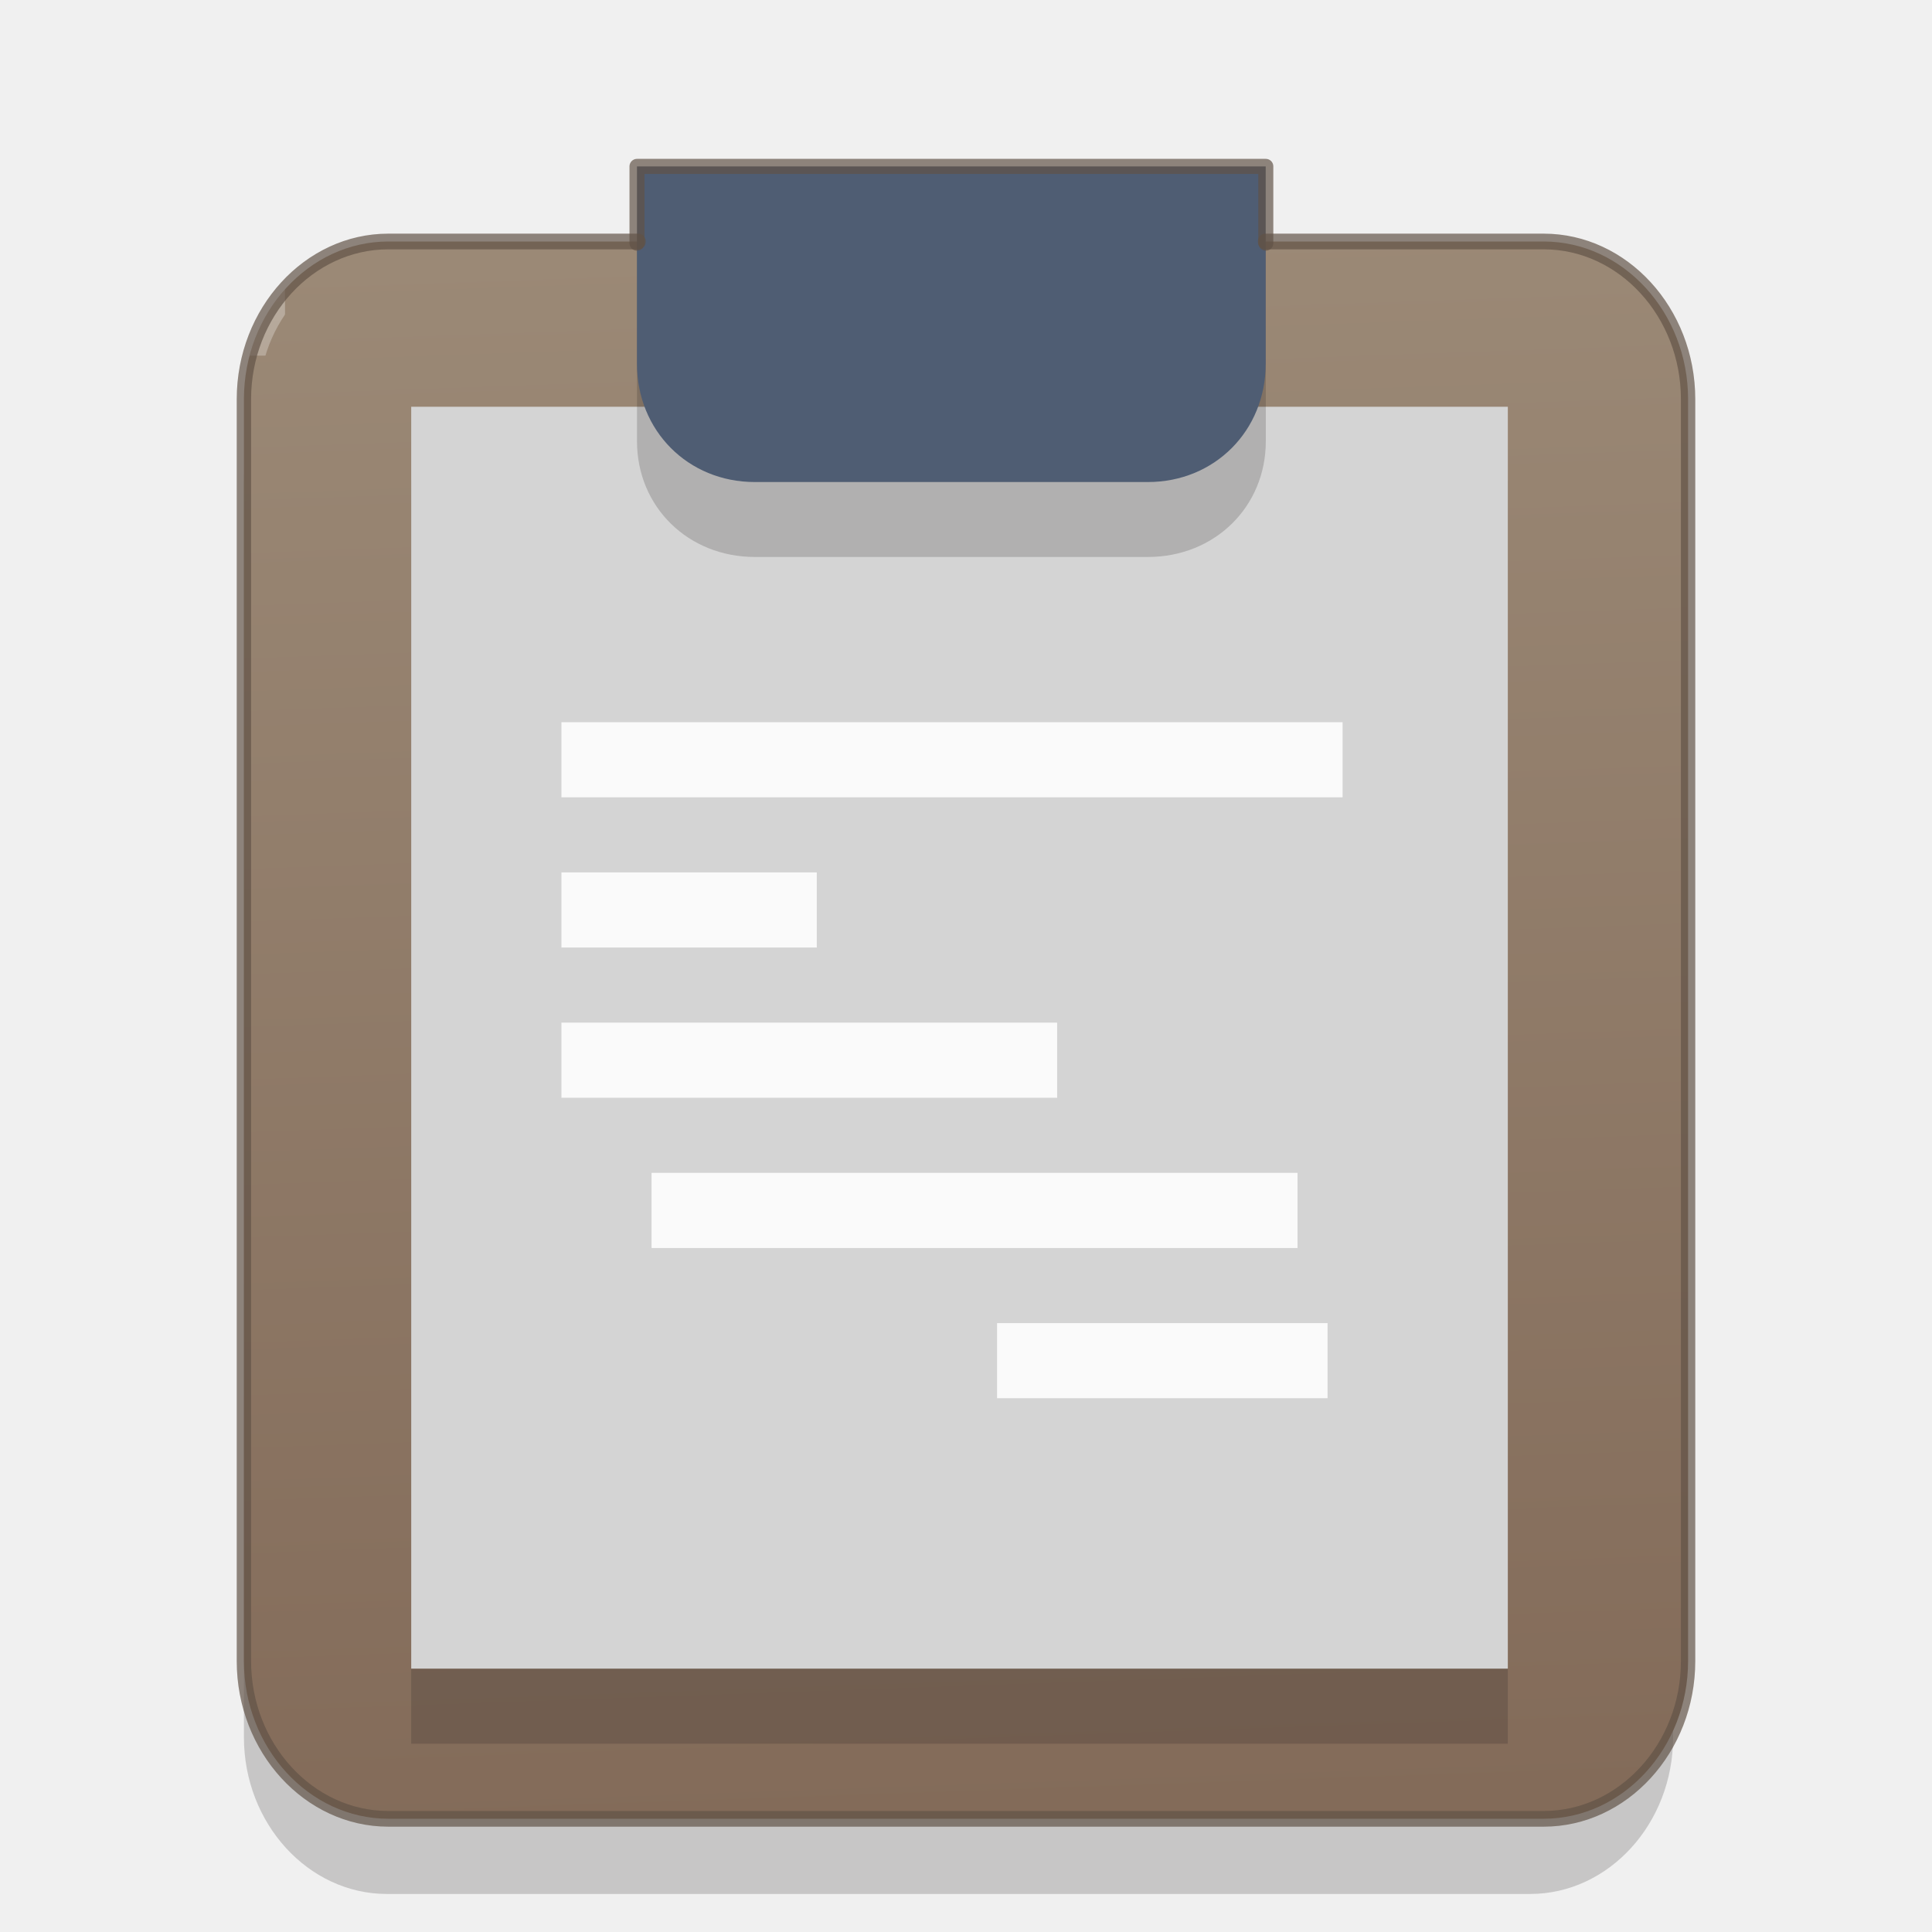
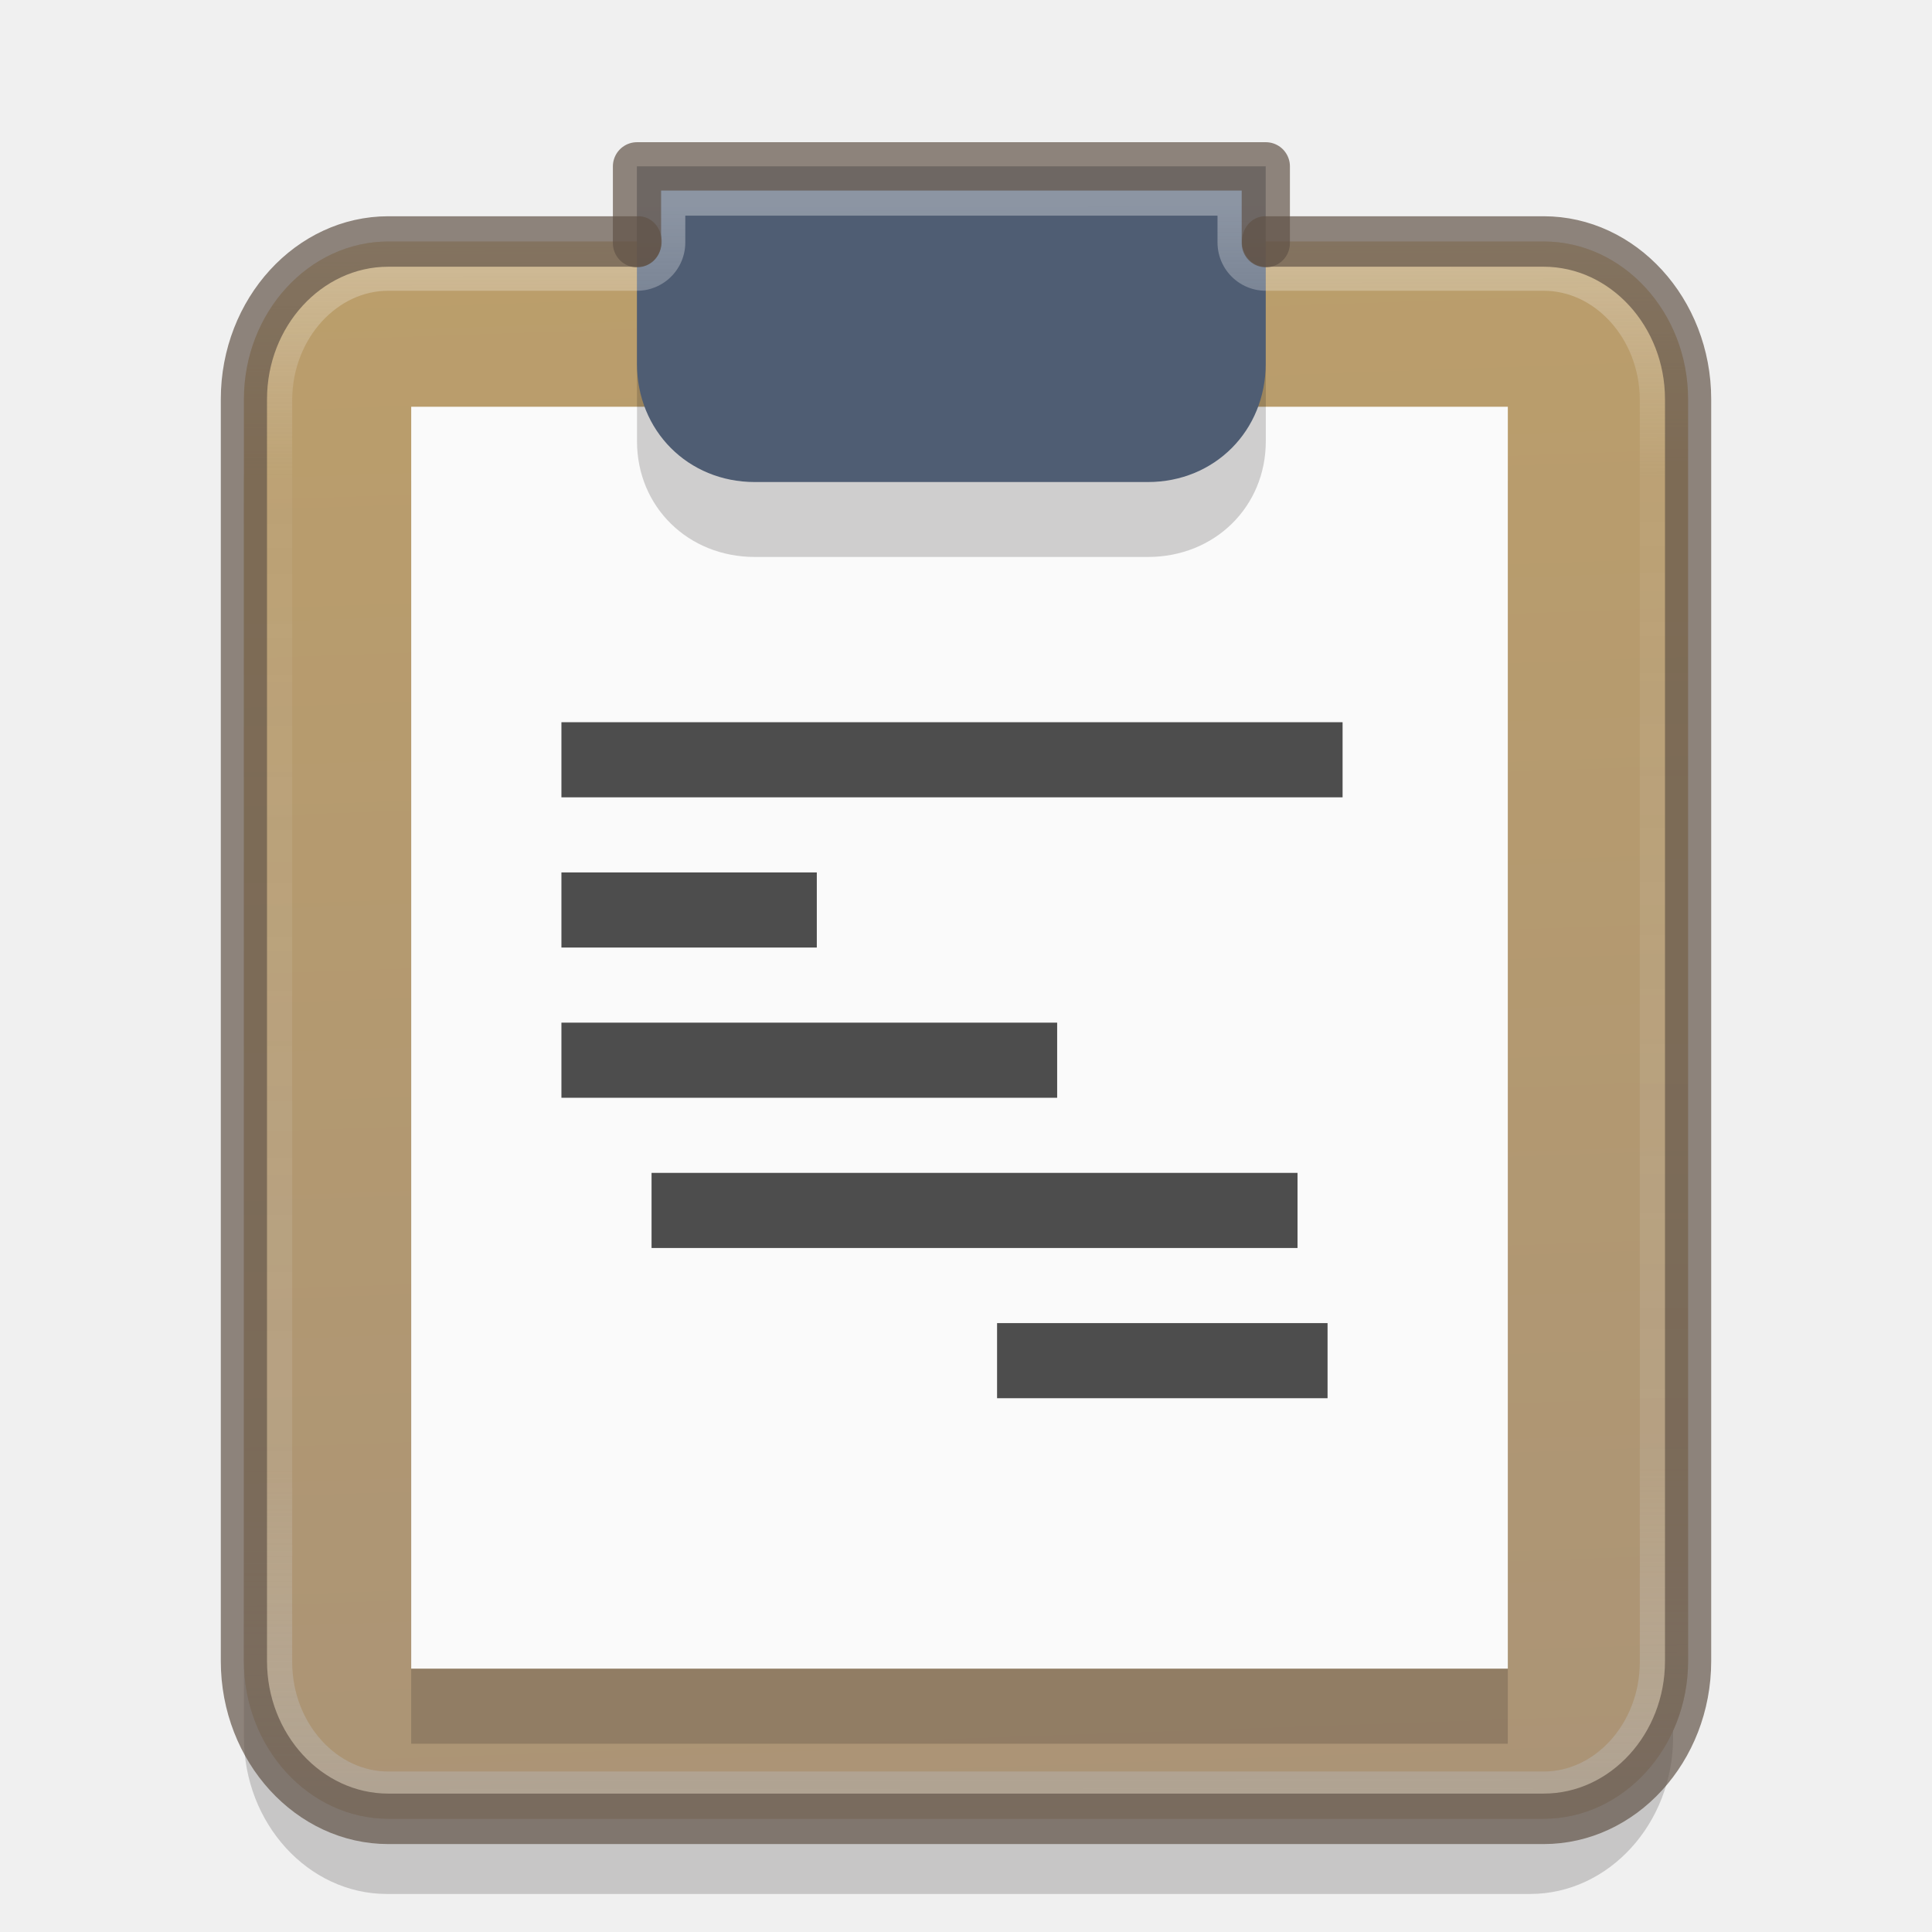
<svg xmlns="http://www.w3.org/2000/svg" xmlns:xlink="http://www.w3.org/1999/xlink" version="1.1" x="0px" y="0px" viewBox="0 0 16 16" xml:space="preserve" id="svg3434" width="16" height="16">
  <defs id="defs3490">
+     <linearGradient id="linearGradient895">
+       <stop id="stop887" offset="0" style="stop-color:#ffffff;stop-opacity:0.503" />
+       <stop style="stop-color:#f8f8f8;stop-opacity:0.08" offset="0.171" id="stop889" />
+       <stop style="stop-color:#e1e1e1;stop-opacity:0.206" offset="0.786" id="stop891" />
+       <stop id="stop893" offset="1" style="stop-color:#b3b3b3;stop-opacity:0.667" />
+     </linearGradient>
    <linearGradient id="linearGradient1069">
      <stop style="stop-color:#ffffff;stop-opacity:0.503" offset="0" id="stop1065" />
      <stop id="stop1075" offset="0.171" style="stop-color:#f8f8f8;stop-opacity:0.08" />
      <stop id="stop1073" offset="0.786" style="stop-color:#e1e1e1;stop-opacity:0.206" />
      <stop style="stop-color:#e2e2e2;stop-opacity:0.669" offset="1" id="stop1067" />
    </linearGradient>
-     <linearGradient id="linearGradient1028">
-       <stop style="stop-color:#ffffff;stop-opacity:0.869" offset="0" id="stop1024" />
-       <stop id="stop1034" offset="0.244" style="stop-color:#ffffff;stop-opacity:0.583" />
-       <stop style="stop-color:#ffffff;stop-opacity:0.309" offset="0.558" id="stop1036" />
-       <stop id="stop1032" offset="0.818" style="stop-color:#ffffff;stop-opacity:0.526" />
-       <stop style="stop-color:#ffffff;stop-opacity:0.863;" offset="0.948" id="stop1059" />
-       <stop id="stop1123" offset="0.96" style="stop-color:#cfd5de;stop-opacity:1" />
-       <stop style="stop-color:#acb6c6;stop-opacity:1" offset="1" id="stop1026" />
-     </linearGradient>
    <linearGradient id="linearGradient905">
      <stop style="stop-color:#836b59;stop-opacity:1" offset="0" id="stop901" />
      <stop style="stop-color:#9b8976;stop-opacity:1" offset="1" id="stop903" />
    </linearGradient>
-     <linearGradient xlink:href="#linearGradient1028" id="linearGradient1030" x1="180" y1="108" x2="180" y2="-2" gradientUnits="userSpaceOnUse" gradientTransform="translate(-117.0682,7.065294)" />
-     <linearGradient xlink:href="#linearGradient905" id="linearGradient1043" gradientUnits="userSpaceOnUse" x1="34.152" y1="51.888" x2="32.861" y2="11.892" gradientTransform="matrix(0.2990036,0,0,0.3265713,-1.568115,110.0811)" />
+     <linearGradient xlink:href="#linearGradient895" id="linearGradient1030" x1="181.783" y1="0.515" x2="181.911" y2="107.429" gradientUnits="userSpaceOnUse" gradientTransform="translate(-117.0682,7.065294)" />
+     <linearGradient xlink:href="#linearGradient882" id="linearGradient1043" gradientUnits="userSpaceOnUse" x1="34.152" y1="51.888" x2="32.861" y2="11.892" gradientTransform="matrix(0.2990036,0,0,0.3265713,-1.568115,110.0811)" />
    <linearGradient xlink:href="#linearGradient1069" id="linearGradient1071" x1="32.18" y1="15.906" x2="32.369" y2="48.083" gradientUnits="userSpaceOnUse" />
    <mask maskUnits="userSpaceOnUse" id="mask1081">
      <g style="fill:#d4d4d4;fill-opacity:1" id="g1085">
        <rect x="18.394" y="15.906" class="st4" width="27.573" height="32.178" id="rect1083" style="fill:#d4d4d4;fill-opacity:1" />
      </g>
    </mask>
-     <linearGradient xlink:href="#linearGradient905" id="linearGradient1121" gradientUnits="userSpaceOnUse" gradientTransform="matrix(2.403409,0,0,2.625,-13.97727,-21.5)" x1="34.152" y1="51.888" x2="32.861" y2="11.892" />
-     <mask maskUnits="userSpaceOnUse" id="mask1117">
-       <path id="path1119" d="m 41.031,5 v 5 H 24.477 c -5.287,0 -9.613,4.725 -9.613,10.5 V 34.938 104.5 c 0,5.775 4.326,10.5 9.613,10.5 H 101.387 C 106.674,115 111,110.275 111,104.5 V 34.938 20.5 C 111,14.725 106.674,10 101.387,10 H 82.891 V 5 h -7.85 -26.162 z" style="fill:url(#linearGradient1121);fill-opacity:1;stroke-width:2.512" />
-     </mask>
    <linearGradient xlink:href="#linearGradient1069" id="linearGradient1206" gradientUnits="userSpaceOnUse" x1="32.18" y1="15.906" x2="32.369" y2="48.083" />
+     <linearGradient xlink:href="#linearGradient882" id="linearGradient1043-4" gradientUnits="userSpaceOnUse" x1="31.866" y1="51.238" x2="32.175" y2="12.476" gradientTransform="matrix(2.403409,0,0,2.625,6.15909,39)" />
+     <linearGradient id="linearGradient882">
+       <stop style="stop-color:#ab9476;stop-opacity:1;" offset="0" id="stop886" />
+       <stop style="stop-color:#bb9e6b;stop-opacity:1;" offset="1" id="stop884" />
+     </linearGradient>
+     <clipPath clipPathUnits="userSpaceOnUse" id="clipPath880">
+       <path style="fill:url(#linearGradient884);fill-opacity:1;stroke-width:2.512" d="M 41.031,5 V 10 H 24.477 c -5.287,0 -9.613,4.725 -9.613,10.5 v 14.437 69.563 c 0,5.775 4.326,10.5 9.613,10.5 h 76.91 c 5.287,0 9.613,-4.725 9.613,-10.5 V 34.938 20.5 C 111,14.725 106.674,10 101.387,10 H 82.891 V 5 h -7.85 -26.162 z" id="path882" />
+     </clipPath>
+     <linearGradient xlink:href="#linearGradient905" id="linearGradient884" gradientUnits="userSpaceOnUse" gradientTransform="matrix(2.403409,0,0,2.625,-13.97727,-21.49996)" x1="34.152" y1="51.888" x2="32.861" y2="11.892" />
  </defs>
  <style type="text/css" id="style3436">
	.st0{fill:#77B3D4;}
	.st1{opacity:0.2;}
	.st2{fill:#231F20;}
	.st3{fill:#E0995E;}
	.st4{fill:#FFFFFF;}
	.st5{fill:#E0E0D1;}
	.st6{fill:#4F5D73;}
</style>
  <g transform="matrix(2.378409,0,0,2.608096,-13.67727,-132.8372)" style="opacity:0.2" id="g3443" class="st1" />
  <g id="Layer_2" transform="translate(0,-48)" />
  <g id="layer3" transform="translate(0,-112)" style="display:none">
    <rect style="opacity:1;fill:#000000;fill-opacity:1;fill-rule:evenodd;stroke:none;stroke-width:0.248;stroke-linecap:round;stroke-linejoin:round;stroke-miterlimit:4;stroke-dasharray:none;stroke-opacity:1;paint-order:markers fill stroke" id="rect1204" width="16" height="16" x="2.220446e-16" y="112" />
  </g>
  <g id="layer1" transform="translate(0,-112)">
    <path style="opacity:0.2;fill:#231f20;stroke-width:0.31" id="path3445" d="M 12.672,114.706 H 3.204 c -0.651,0 -1.184,0.584 -1.184,1.298 v 1.785 8.598 c 0,0.714 0.533,1.298 1.184,1.298 H 12.672 c 0.651,0 1.184,-0.584 1.184,-1.298 v -8.598 -1.785 c 0,-0.714 -0.533,-1.298 -1.184,-1.298 z" class="st2" />
-     <path class="st3" d="M 12.784,114 H 3.216 c -0.658,0 -1.196,0.588 -1.196,1.306 v 1.796 8.654 c 0,0.718 0.538,1.306 1.196,1.306 h 9.568 c 0.658,0 1.196,-0.588 1.196,-1.306 v -8.654 -1.796 C 13.98,114.588 13.442,114 12.784,114 Z" id="path3449" style="fill:url(#linearGradient1043);fill-opacity:1;stroke-width:0.312" />
+     <path class="st3" d="M 12.784,114 H 3.216 c -0.658,0 -1.196,0.588 -1.196,1.306 v 1.796 8.654 c 0,0.718 0.538,1.306 1.196,1.306 h 9.568 c 0.658,0 1.196,-0.588 1.196,-1.306 v -8.654 -1.796 C 13.98,114.588 13.442,114 12.784,114 Z" id="path3449" style="fill:url(#linearGradient1043);fill-opacity:1.0;stroke-width:0.312" />
  </g>
  <g id="layer2" transform="translate(0,-112)">
    <g transform="matrix(0.283806,0,0,0.3268699,-1.135514,110.0973)" style="opacity:0.2" id="g3451" class="st1">
      <rect style="fill:#231f20" id="rect3453" height="32" width="32" class="st2" y="18" x="16" />
    </g>
-     <g transform="matrix(0.3293722,0,0,0.3247694,-2.653007,110.2028)" id="g3455" style="fill:#d4d4d4;fill-opacity:1">
-       <rect style="fill:#d4d4d4;fill-opacity:1" id="rect3457" height="32.178" width="27.573" class="st4" y="15.906" x="18.394" />
-     </g>
-     <g style="fill:#fafafa;fill-opacity:1" transform="matrix(0.3234611,0,0,0.3110203,-2.466681,110.5166)" id="g3459">
-       <rect style="fill:#fafafa;fill-opacity:1" id="rect3461" height="2" width="20" class="st5" y="24" x="22" />
+     <g transform="matrix(0.3293722,0,0,0.3247694,-2.653007,110.2028)" id="g3455" style="fill:#fafafa;fill-opacity:1">
+       <rect style="fill:#fafafa;fill-opacity:1" id="rect3457" height="32.178" width="27.573" class="st4" y="15.906" x="18.394" />
    </g>
    <g transform="matrix(0.3254755,0,0,0.3196701,-2.536093,110.2192)" style="opacity:0.2" id="g3479" class="st1">
      <path style="fill:#231f20" id="path3481" d="M 37,12 H 27 24 v 3 1 1 c 0,1.7 1.3,3 3,3 h 10 c 1.7,0 3,-1.3 3,-3 v -1 -1 -3 z" class="st2" />
    </g>
-     <g transform="matrix(0.1057469,0,0,0.3110203,2.323031,111.7606)" id="g3459-3" style="fill:#f2e78d;fill-opacity:1">
-       <rect style="fill:#fafafa;fill-opacity:1" id="rect3461-6" height="2" width="20" class="st5" y="24" x="22" />
-     </g>
-     <g transform="matrix(0.2052734,0,0,0.3110203,0.1334487,113.0047)" id="g3459-3-7" style="fill:#f2857b;fill-opacity:1">
-       <rect style="fill:#fafafa;fill-opacity:1" id="rect3461-6-5" height="2" width="20" class="st5" y="24" x="22" />
-     </g>
-     <g transform="matrix(0.2674774,0,0,0.3110203,-0.4885919,114.2488)" id="g3459-3-3" style="fill:#c6f27b;fill-opacity:1">
-       <rect style="fill:#fafafa;fill-opacity:1" id="rect3461-6-56" height="2" width="20" class="st5" y="24" x="22" />
-     </g>
    <g style="fill:none;fill-opacity:1;stroke:url(#linearGradient1071);stroke-width:0.761;stroke-miterlimit:4;stroke-dasharray:none;stroke-opacity:0.84" id="g1063" transform="matrix(0.3293722,0,0,0.3247694,-2.653007,110.2028)">
      <rect x="18.394" y="15.906" class="st4" width="27.573" height="32.178" id="rect1061" style="fill:none;fill-opacity:1;stroke:url(#linearGradient1206);stroke-width:0.761;stroke-miterlimit:4;stroke-dasharray:none;stroke-opacity:0.84" mask="url(#mask1081)" />
    </g>
-     <g transform="matrix(0.1368489,0,0,0.3110203,5.246622,115.4929)" id="g3459-3-2" style="fill:#85caf2;fill-opacity:1">
-       <rect style="fill:#fafafa;fill-opacity:1" id="rect3461-6-9" height="2" width="20" class="st5" y="24" x="22" />
+     <g id="g897" style="fill:#4d4d4d">
+       <g id="g3459" transform="matrix(0.3234611,0,0,0.3110203,-2.466681,110.5166)" style="fill:#4d4d4d;fill-opacity:1">
+         <rect x="22" y="24" class="st5" width="20" height="2" id="rect3461" style="fill:#4d4d4d;fill-opacity:1" />
+       </g>
+       <g style="fill:#4d4d4d;fill-opacity:1" id="g3459-3" transform="matrix(0.1057469,0,0,0.3110203,2.323031,111.7606)">
+         <rect x="22" y="24" class="st5" width="20" height="2" id="rect3461-6" style="fill:#4d4d4d;fill-opacity:1" />
+       </g>
+       <g style="fill:#4d4d4d;fill-opacity:1" id="g3459-3-7" transform="matrix(0.2052734,0,0,0.3110203,0.1334487,113.0047)">
+         <rect x="22" y="24" class="st5" width="20" height="2" id="rect3461-6-5" style="fill:#4d4d4d;fill-opacity:1" />
+       </g>
+       <g style="fill:#4d4d4d;fill-opacity:1" id="g3459-3-3" transform="matrix(0.2674774,0,0,0.3110203,-0.4885919,114.2488)">
+         <rect x="22" y="24" class="st5" width="20" height="2" id="rect3461-6-56" style="fill:#4d4d4d;fill-opacity:1" />
+       </g>
+       <g style="fill:#4d4d4d;fill-opacity:1" id="g3459-3-2" transform="matrix(0.1368489,0,0,0.3110203,5.246622,115.4929)">
+         <rect x="22" y="24" class="st5" width="20" height="2" id="rect3461-6-9" style="fill:#4d4d4d;fill-opacity:1" />
+       </g>
    </g>
    <path class="st6" d="M 9.507,113.378 H 6.252 5.275 v 0.98 0.327 0.327 c 0,0.555 0.423,0.98 0.976,0.98 h 3.255 c 0.553,0 0.976,-0.425 0.976,-0.98 v -0.327 -0.327 -0.98 z" id="path3485" style="fill:#4f5d73;stroke-width:0.326" />
-     <path style="fill:none;fill-opacity:1;stroke:url(#linearGradient1030);stroke-width:2;stroke-linecap:round;stroke-linejoin:round;stroke-miterlimit:4;stroke-dasharray:none;stroke-opacity:0.686" d="m 41.031,5.065 v 5 h -16.555 c -5.287,0 -9.613,4.725 -9.613,10.5 v 14.438 69.562 c 0,5.775 4.326,10.5 9.613,10.5 H 101.387 c 5.287,0 9.613,-4.725 9.613,-10.5 v -69.562 -14.438 c 0,-5.775 -4.326,-10.5 -9.613,-10.5 H 82.889 v -5 h -7.848 -26.162 z" id="path1010" mask="url(#mask1117)" transform="matrix(0.1244081,0,0,0.1244081,0.1707711,112.7559)" />
-     <g id="g887" transform="matrix(0.2990036,0,0,0.3265713,-1.568115,110.0811)" style="stroke:#605246;stroke-width:0.398;stroke-miterlimit:4;stroke-dasharray:none;stroke-opacity:0.686">
-       <path class="st3" d="M 22.931,12 H 16 c -2.2,0 -4,1.8 -4,4 V 21.5 48 c 0,2.2 1.8,4 4,4 h 32 c 2.2,0 4,-1.8 4,-4 V 21.5 16 c 0,-2.2 -1.8,-4 -4,-4 h -7.717" id="path885" style="fill:none;stroke:#605246;stroke-width:0.398;stroke-linecap:round;stroke-linejoin:round;stroke-miterlimit:4;stroke-dasharray:none;stroke-opacity:0.686" />
+     <path style="fill:none;fill-opacity:1;stroke:url(#linearGradient1030);stroke-width:6.43;stroke-linecap:round;stroke-linejoin:round;stroke-miterlimit:4;stroke-dasharray:none;stroke-opacity:0.686" d="m 41.031,5.065 v 5 h -16.555 c -5.287,0 -9.613,4.725 -9.613,10.5 v 14.438 69.562 c 0,5.775 4.326,10.5 9.613,10.5 H 101.387 c 5.287,0 9.613,-4.725 9.613,-10.5 v -69.562 -14.438 c 0,-5.775 -4.326,-10.5 -9.613,-10.5 H 82.889 v -5 h -7.848 -26.162 z" id="path1010" mask="none" transform="matrix(0.1244081,0,0,0.1244081,0.1707711,112.7559)" clip-path="url(#clipPath880)" />
+     <g id="g887" transform="matrix(0.2990036,0,0,0.3265713,-1.568115,110.0811)" style="stroke:#605246;stroke-width:1.28;stroke-miterlimit:4;stroke-dasharray:none;stroke-opacity:0.686">
+       <path class="st3" d="M 22.931,12 H 16 c -2.2,0 -4,1.8 -4,4 V 21.5 48 c 0,2.2 1.8,4 4,4 h 32 c 2.2,0 4,-1.8 4,-4 V 21.5 16 c 0,-2.2 -1.8,-4 -4,-4 h -7.717" id="path885" style="fill:none;stroke:#605246;stroke-width:1.28;stroke-linecap:round;stroke-linejoin:round;stroke-miterlimit:4;stroke-dasharray:none;stroke-opacity:0.686" />
    </g>
-     <g id="g899" transform="matrix(0.3254755,0,0,0.3265713,-2.536093,110.1123)" style="fill:none;stroke:#605246;stroke-width:0.959;stroke-linecap:round;stroke-linejoin:round;stroke-miterlimit:4;stroke-dasharray:none;stroke-opacity:0.686">
-       <path class="st6" d="M 40,11.946 V 10 H 37 27 24 v 1.946" id="path897" style="fill:none;stroke:#605246;stroke-width:0.382;stroke-linecap:round;stroke-linejoin:round;stroke-miterlimit:4;stroke-dasharray:none;stroke-opacity:0.686" />
+     <g id="g899" transform="matrix(0.3254755,0,0,0.3265713,-2.536093,110.1123)" style="fill:none;stroke:#605246;stroke-width:1.227;stroke-linecap:round;stroke-linejoin:round;stroke-miterlimit:4;stroke-dasharray:none;stroke-opacity:0.686">
+       <path class="st6" d="M 40,11.946 V 10 H 37 27 24 v 1.946" id="path897" style="fill:none;stroke:#605246;stroke-width:1.227;stroke-linecap:round;stroke-linejoin:round;stroke-miterlimit:4;stroke-dasharray:none;stroke-opacity:0.686" />
    </g>
+     <path class="st3" d="M 121.523,70.5 H 44.614 c -5.287,0 -9.614,4.725 -9.614,10.5 V 95.437 165 c 0,5.775 4.326,10.5 9.614,10.5 h 76.909 c 5.287,0 9.614,-4.725 9.614,-10.5 v -69.563 -14.438 c 0,-5.775 -4.326,-10.5 -9.614,-10.5 z" id="path3449-9" style="fill:url(#linearGradient1043-4);fill-opacity:1;stroke-width:2.512" />
  </g>
</svg>
